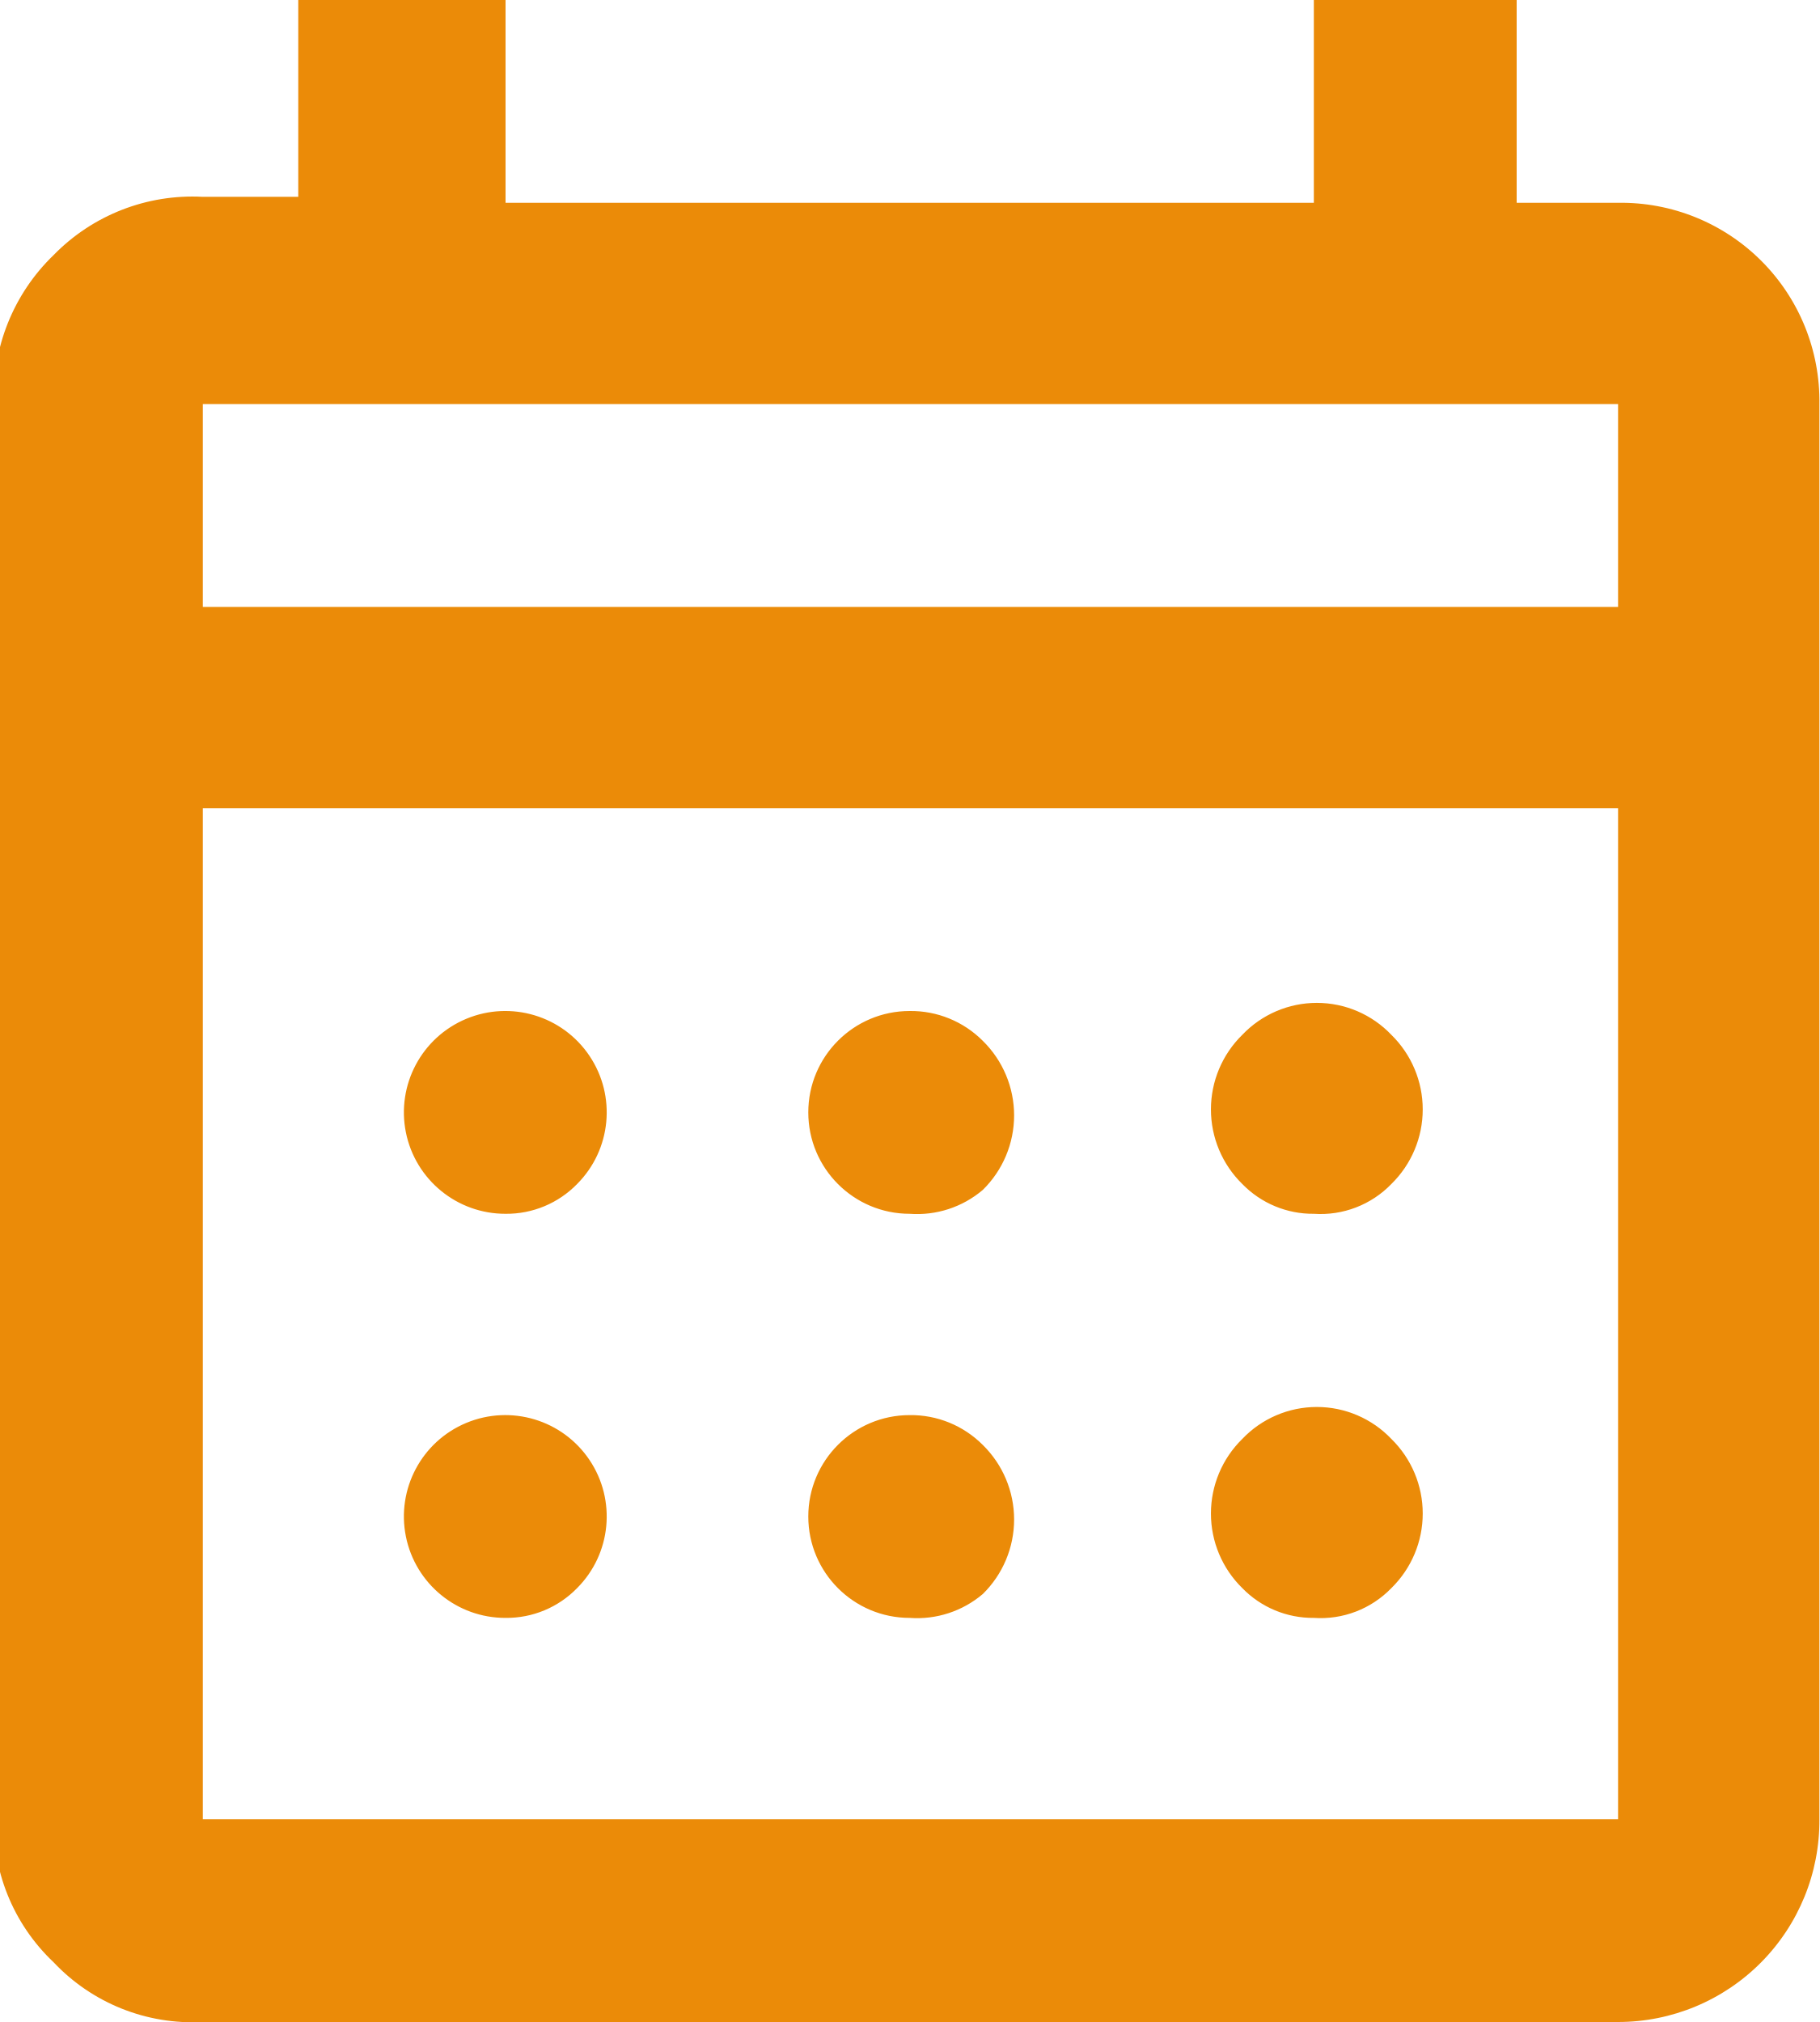
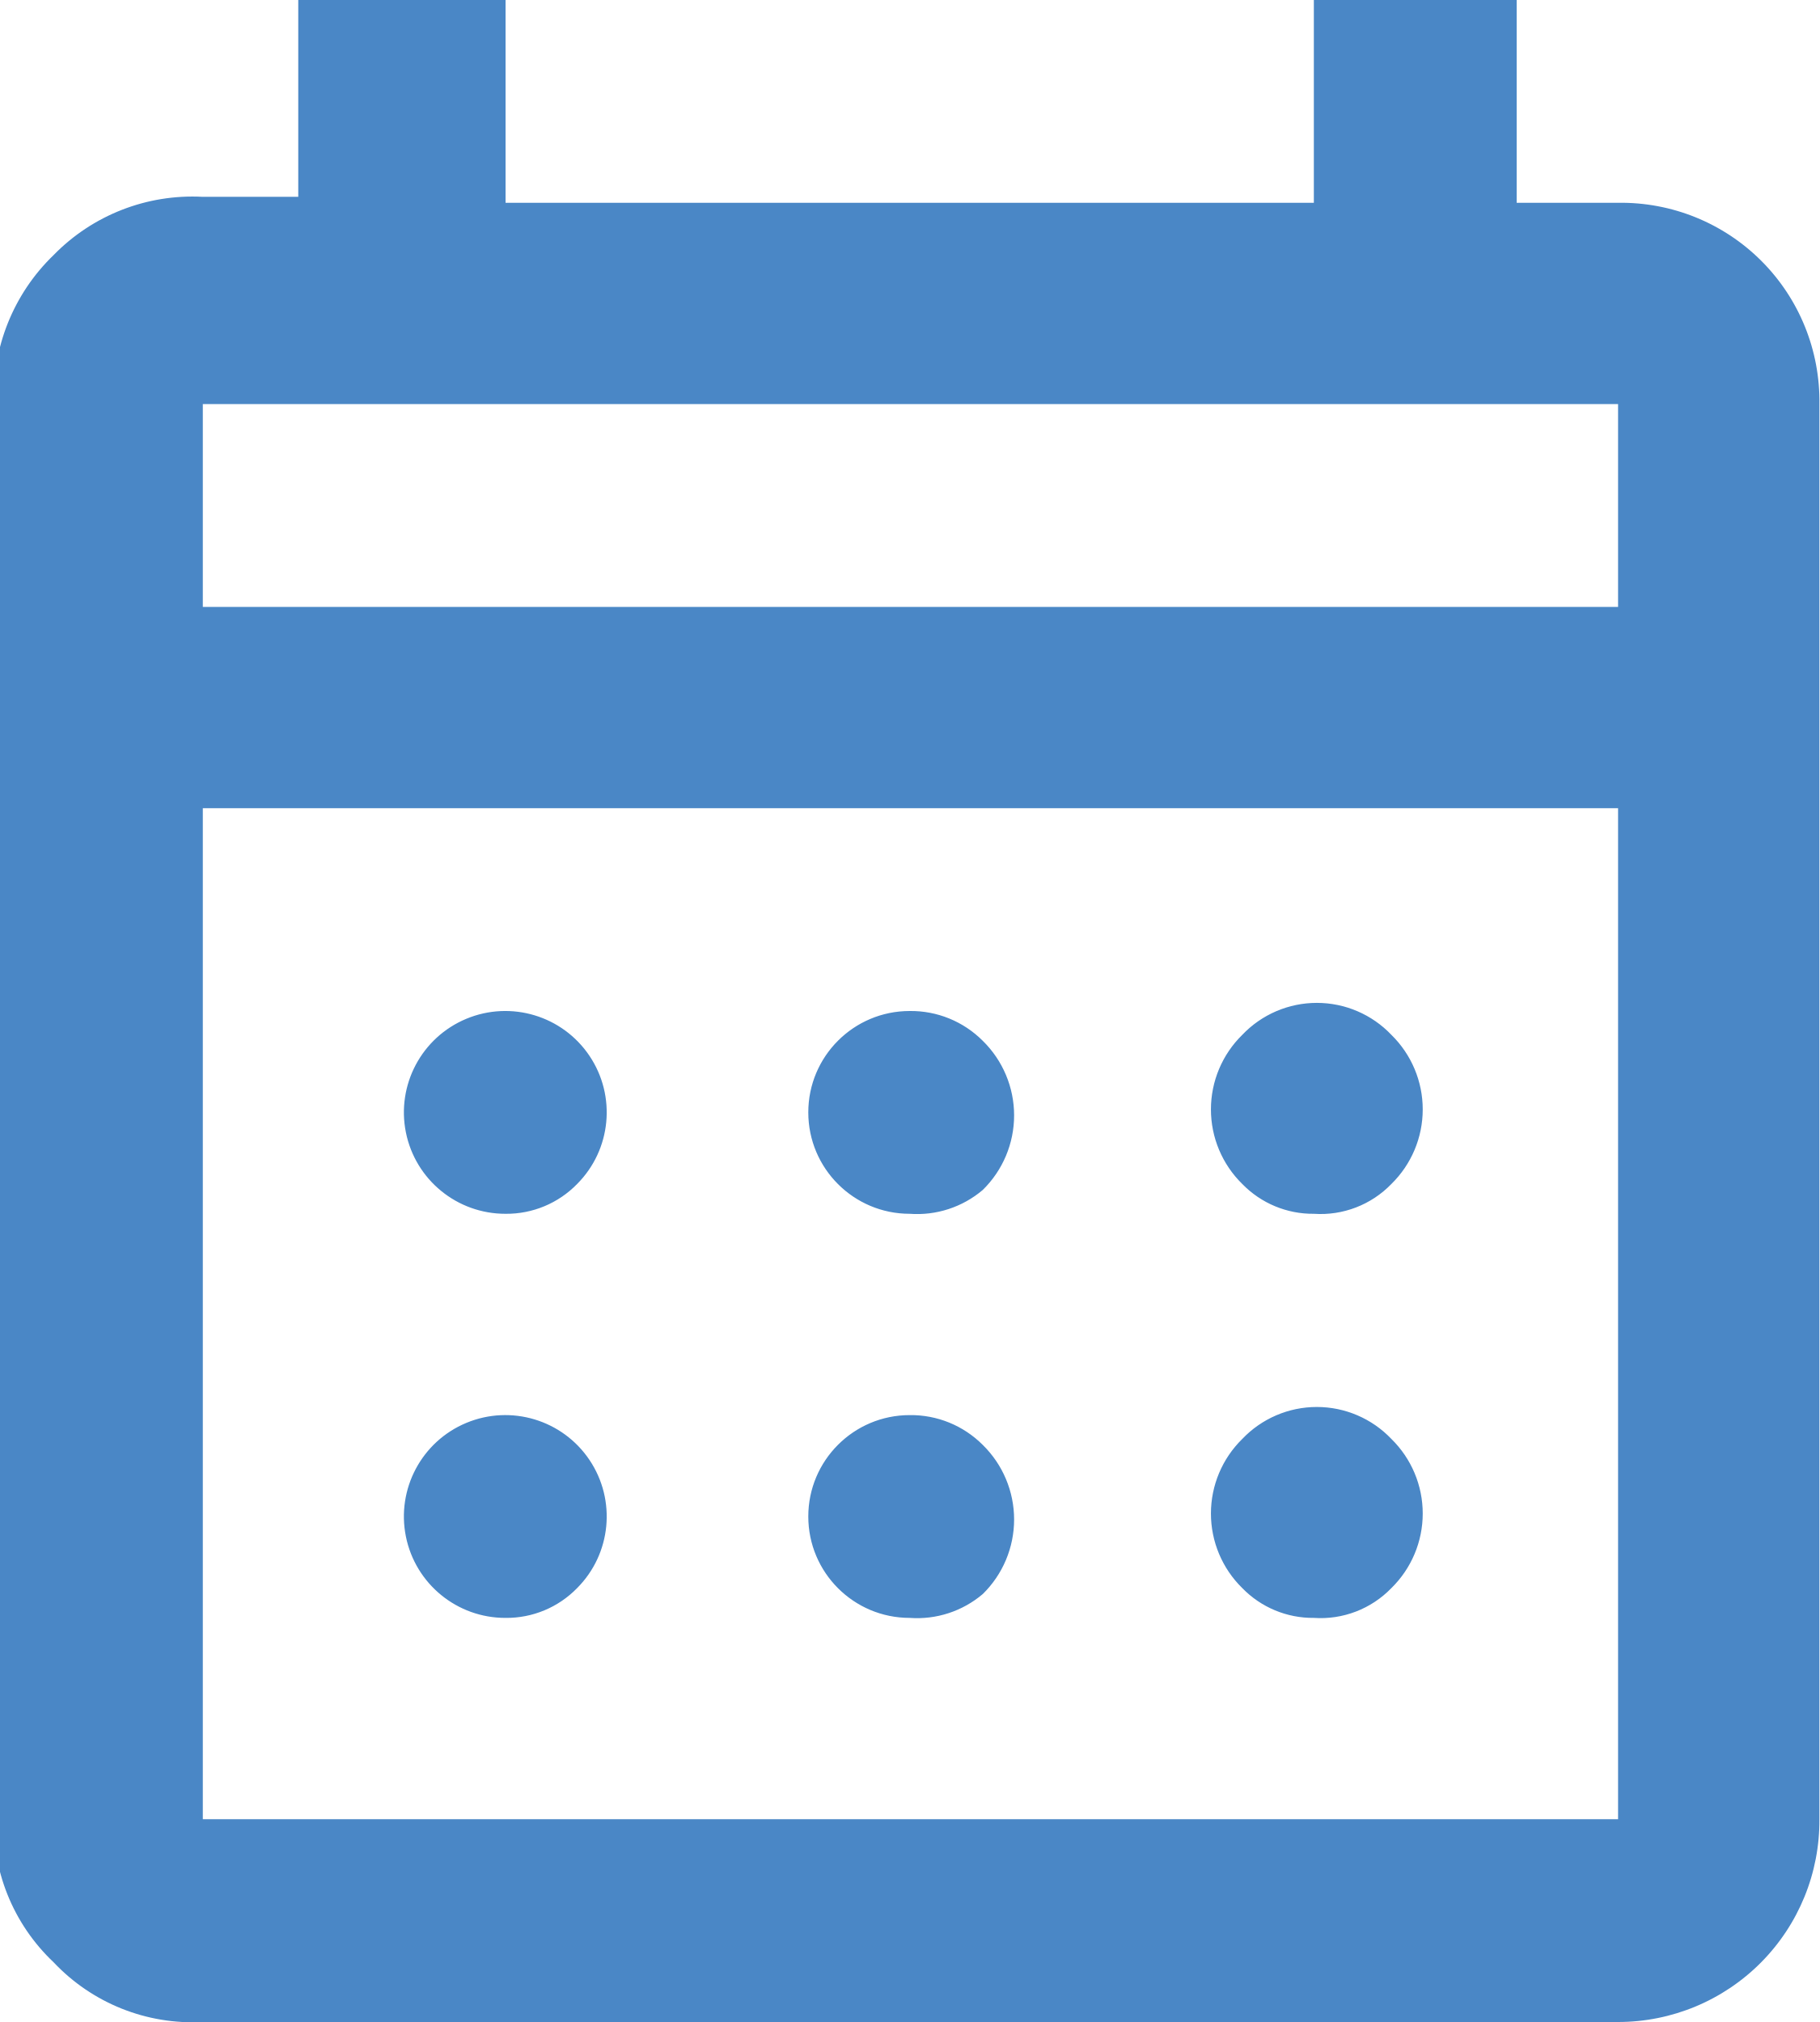
<svg xmlns="http://www.w3.org/2000/svg" viewBox="0 0 12.2 13.56">
  <defs>
-     <style>.cls-1{fill:#eb8b08;}</style>
+     <style>.cls-1{fill:#4a87c6;}</style>
  </defs>
  <g id="Layer_2" data-name="Layer 2">
    <g id="Layer_1-2" data-name="Layer 1">
      <path class="cls-1" d="M1.36,13.56a1.28,1.28,0,0,1-1-.4,1.28,1.28,0,0,1-.4-1V2.71a1.31,1.31,0,0,1,.4-1,1.3,1.3,0,0,1,1-.39H2V0H3.39V1.36H8.81V0h1.36V1.36h.68A1.33,1.33,0,0,1,12.2,2.71V12.2a1.35,1.35,0,0,1-1.35,1.36Zm0-1.36h9.49V5.42H1.36Zm0-8.13h9.49V2.71H1.36Zm0,0v0ZM6.1,8.14a.68.68,0,0,1,0-1.36.68.68,0,0,1,.49.2.7.7,0,0,1,0,1A.68.68,0,0,1,6.1,8.14Zm-2.71,0a.68.68,0,1,1,.48-.2A.66.66,0,0,1,3.39,8.14Zm5.42,0a.66.66,0,0,1-.48-.2.7.7,0,0,1,0-1,.69.69,0,0,1,1,0,.7.7,0,0,1,0,1A.66.66,0,0,1,8.81,8.14ZM6.1,10.85a.68.68,0,0,1,0-1.36.68.68,0,0,1,.49.2.7.7,0,0,1,0,1A.68.68,0,0,1,6.1,10.85Zm-2.71,0a.68.68,0,1,1,.48-.2A.66.66,0,0,1,3.39,10.85Zm5.42,0a.66.66,0,0,1-.48-.2.7.7,0,0,1,0-1,.69.69,0,0,1,1,0,.7.7,0,0,1,0,1A.66.66,0,0,1,8.81,10.85Z" />
    </g>
  </g>
</svg>
